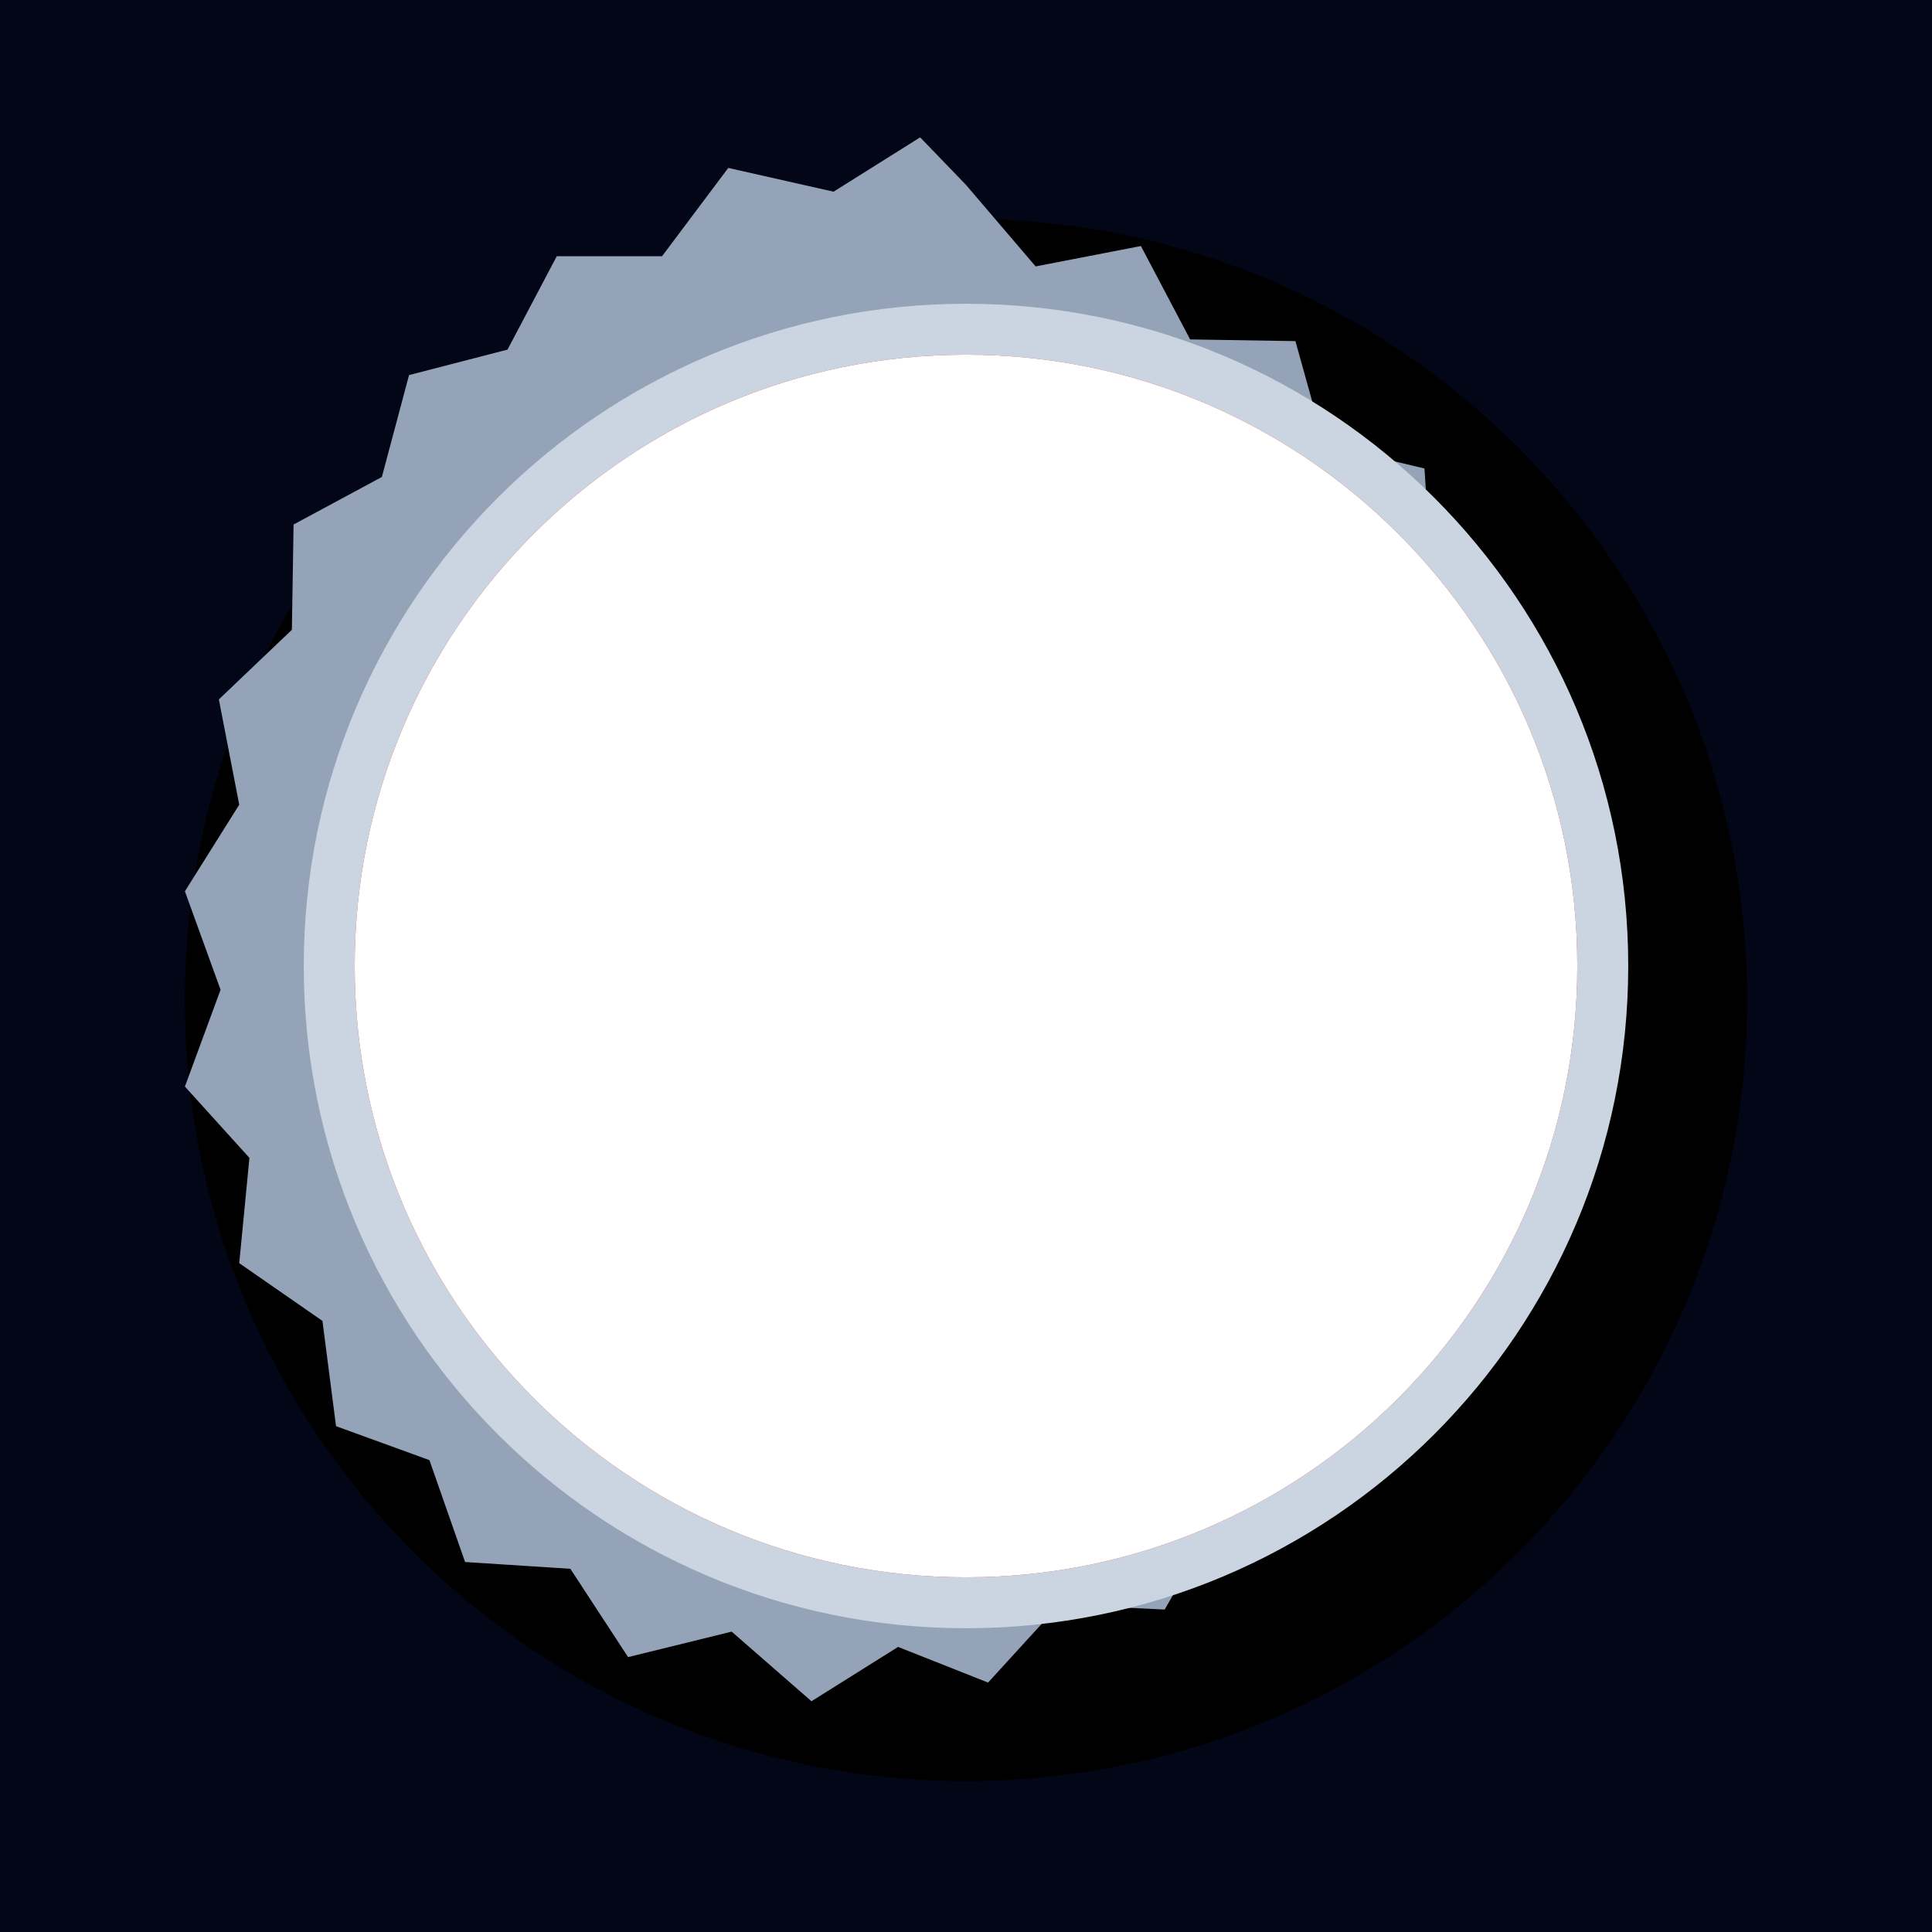
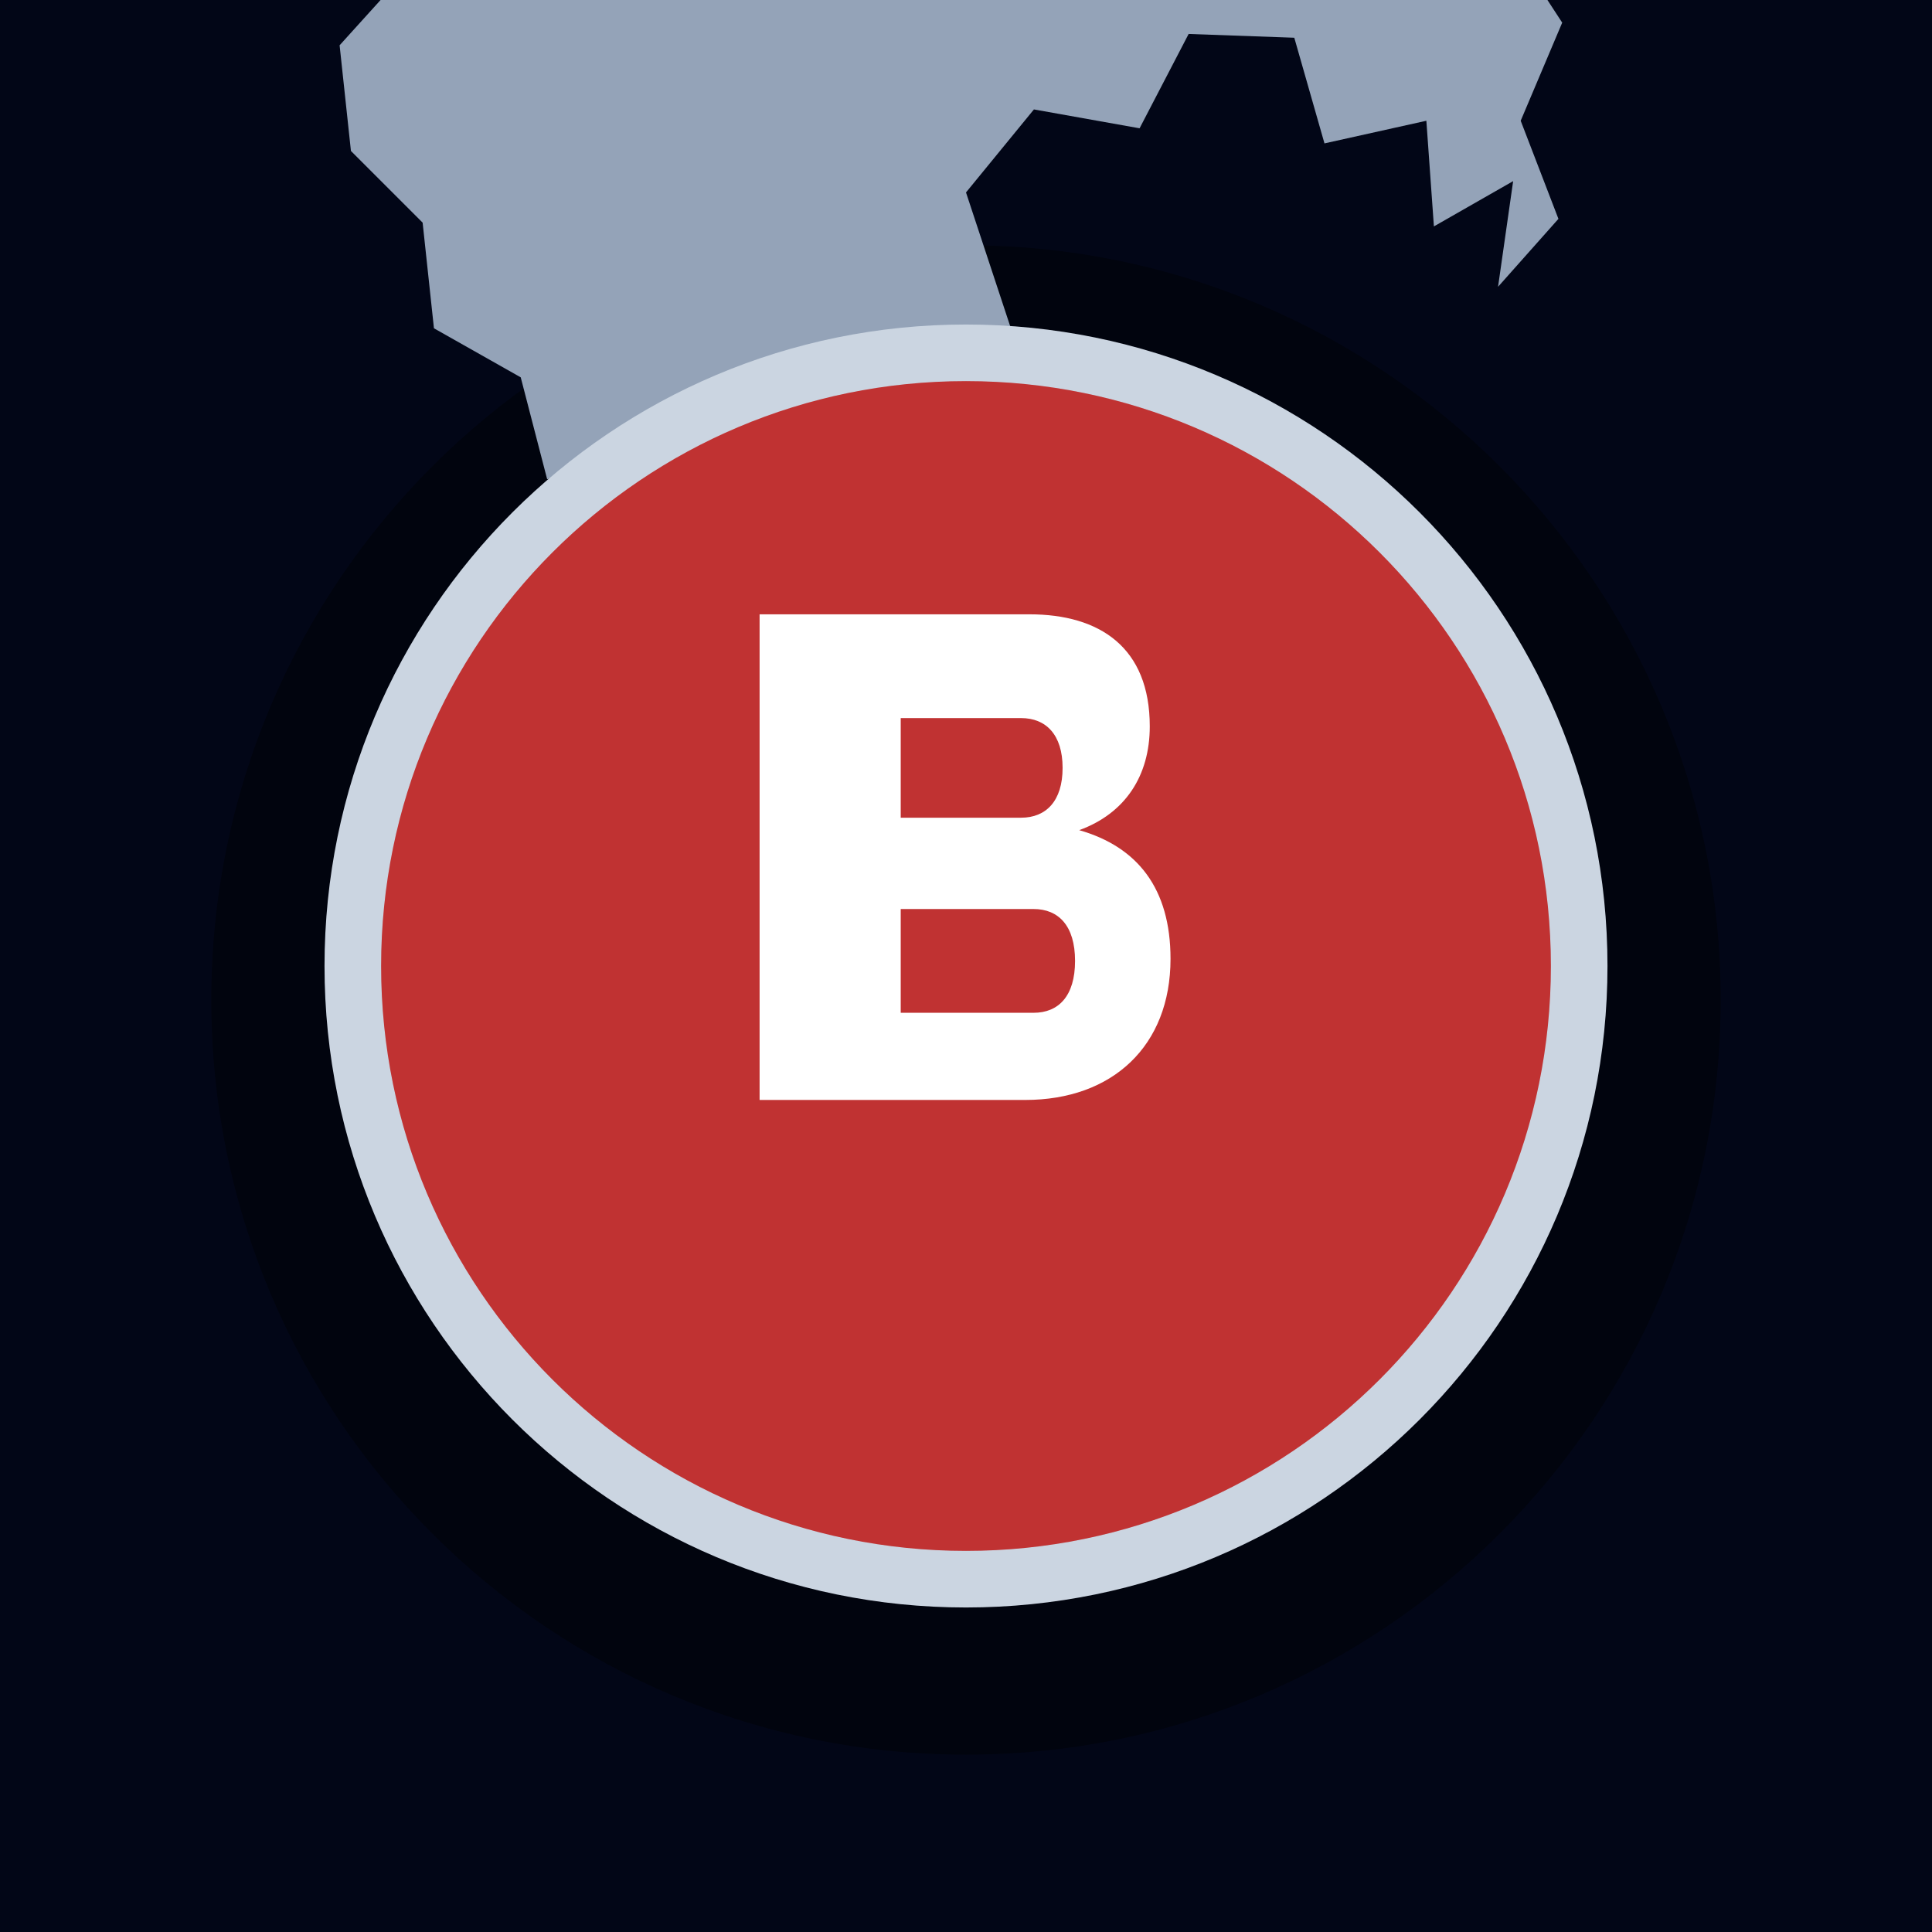
- <svg xmlns="http://www.w3.org/2000/svg" viewBox="0 0 512 512">
+ <svg xmlns="http://www.w3.org/2000/svg" width="512" height="512" viewBox="0 0 512 512">
  <rect width="512" height="512" fill="#020617" />
-   <g transform="translate(31, 31) scale(4.5)">
-     <circle cx="50" cy="52" r="46" fill="black" fillOpacity="0.3" />
-     <path d="M50 4L54.1 8.8L60.3 7.6L63.2 13.1L69.4 13.2L71.1 19.3L77 20.7L77.4 26.9L82.1 29.6L81.2 35.8L84.8 39.8L82.6 45.6L85 51.3L81.6 56.4L82.6 62.6L78.1 66.5L78.1 72.7L72.4 75.3L70.6 81.3L64.8 82.5L61.7 87.9L55.5 87.6L51.3 92.2L46 90.1L40.9 93.3L36.2 89.2L30.1 90.7L26.7 85.5L20.5 85.1L18.4 79.1L12.9 77.1L12.1 70.9L7.2 67.5L7.8 61.3L4 57.1L6.1 51.4L4 45.6L7.2 40.5L6 34.3L10.3 30.2L10.4 24L15.6 21.2L17.2 15.2L23 13.7L25.9 8.2L32.1 8.2L36 3L42.2 4.4L47.3 1.2L50 4Z" fill="#94a3b8" />
-     <circle cx="50" cy="50" r="39" fill="#cbd5e1" />
-     <circle cx="50" cy="50" r="36" fill="#b91c1c" />
-     <circle cx="50" cy="50" r="36" fill="white" fillOpacity="0.1" />
-     <path d="M38 32H54C58 32 61 34 61 38.5C61 41.5 59.5 43.5 57 44.5C60.5 45.5 62.5 48 62.5 52C62.5 57 59 60 54 60H38V32ZM46 38V44H53C54.5 44 55.5 43 55.5 41C55.5 39 54.5 38 53 38H46ZM46 49V55H54C55.5 55 56.5 54 56.5 52C56.5 50 55.5 49 54 49H46Z" fill="white" />
-   </g>
+   <circle cx="256" cy="265" r="200" fill="black" fill-opacity="0.4" />
+   <path d="M256 46l18-22 28 5 13-25 28 1 8 28 27-6 2 28 21-12-4 28 16-18-10-26 11-26-15-23 4-28-20-18 0-28-25-12-8-27 26-5-14-24-28 1-19-21-21 9-23-14-21 19-27-9-21 18-28-2-15 27-21 9-11 26-22 15 5 28-14 19 13 25-19 21 3 28 19 19 3 28 23 13 7 27 26-7 13 25 28 0 18 23 28-6 23 14 12-13z" fill="#94a3b8" transform="translate(0, 5)" />
+   <circle cx="256" cy="256" r="170" fill="#cbd5e1" />
+   <circle cx="256" cy="256" r="155" fill="#b91c1c" />
+   <circle cx="256" cy="256" r="155" fill="white" fill-opacity="0.1" />
+   <path d="M205 170h65c17 0 29 8 29 27 0 12-6 21-17 25 14 4 22 14 22 31 0 21-14 34-35 34h-64V170zm34 25v24h29c6 0 10-4 10-12s-4-12-10-12h-29zm0 46v25h32c6 0 10-4 10-12.5s-4-12.5-10-12.5h-32z" fill="white" transform="scale(1.1) translate(-22, -22)" />
</svg>
